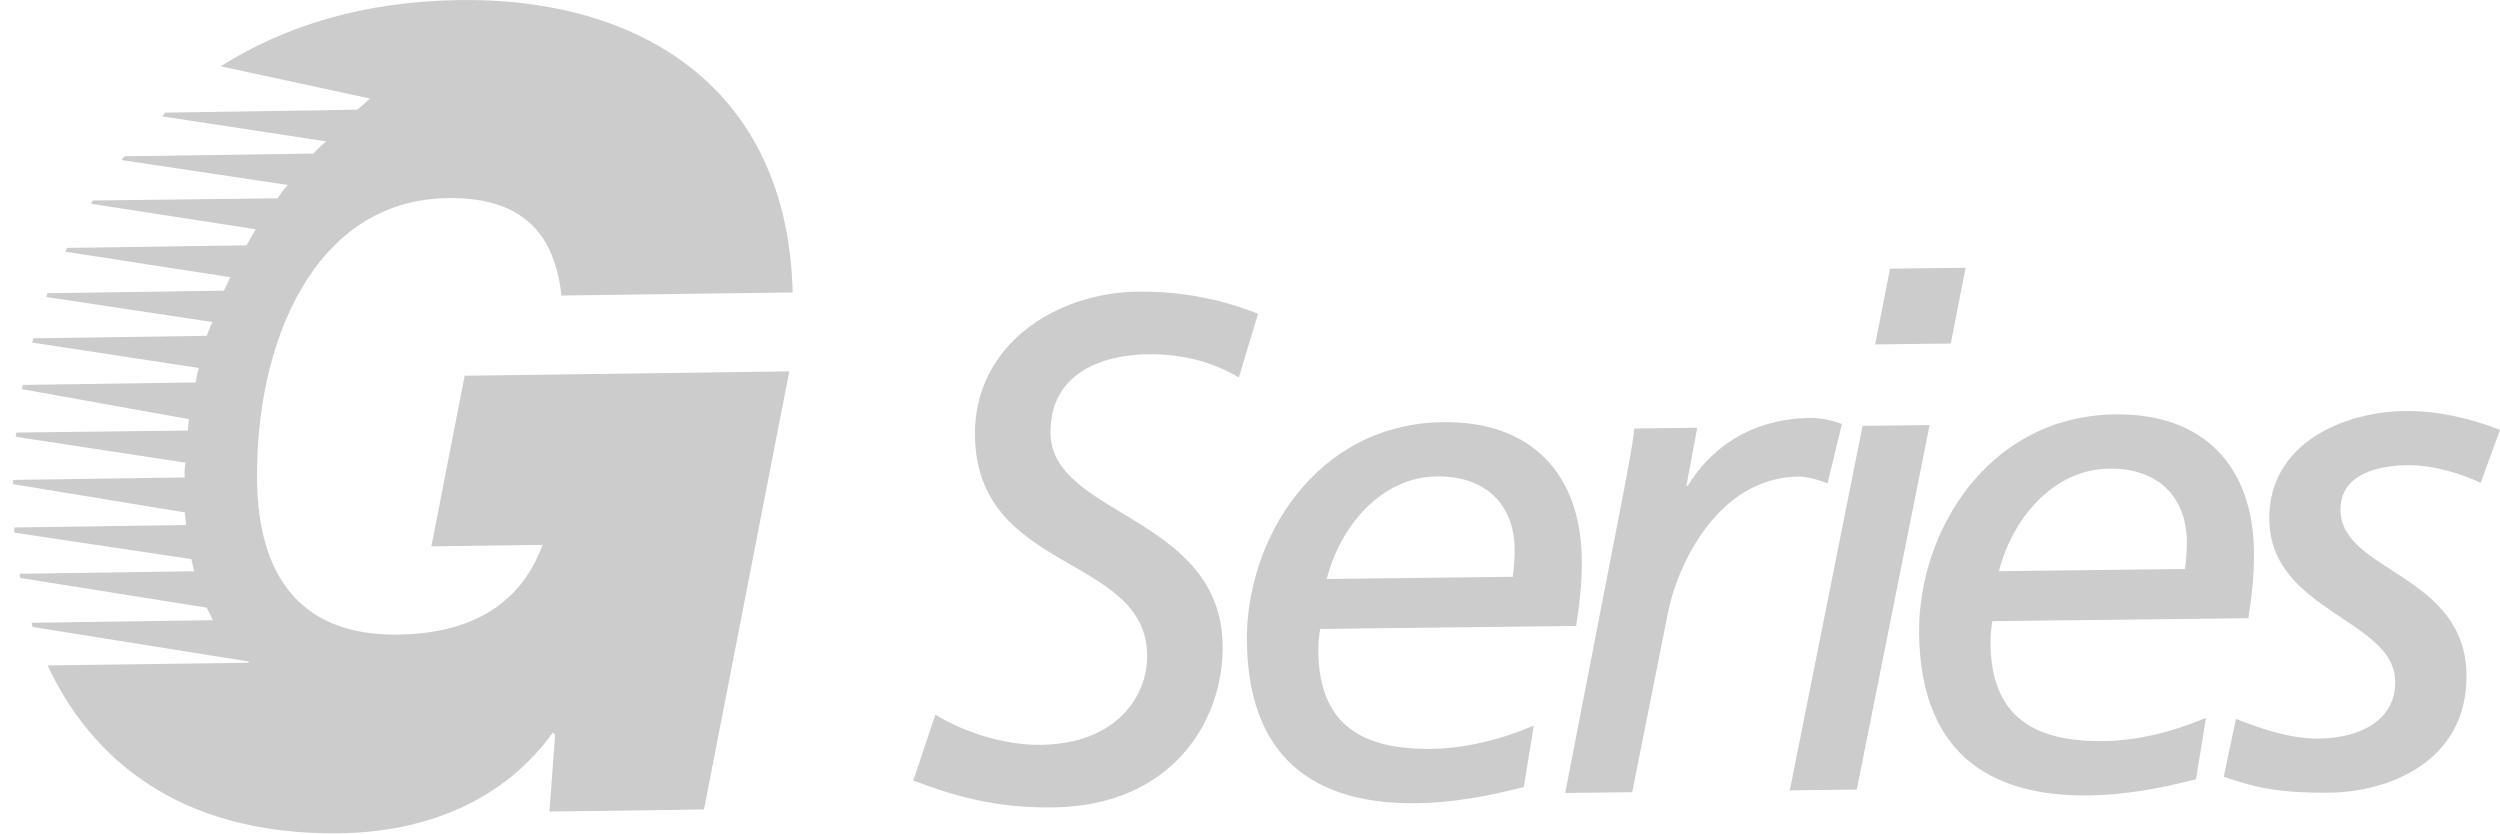
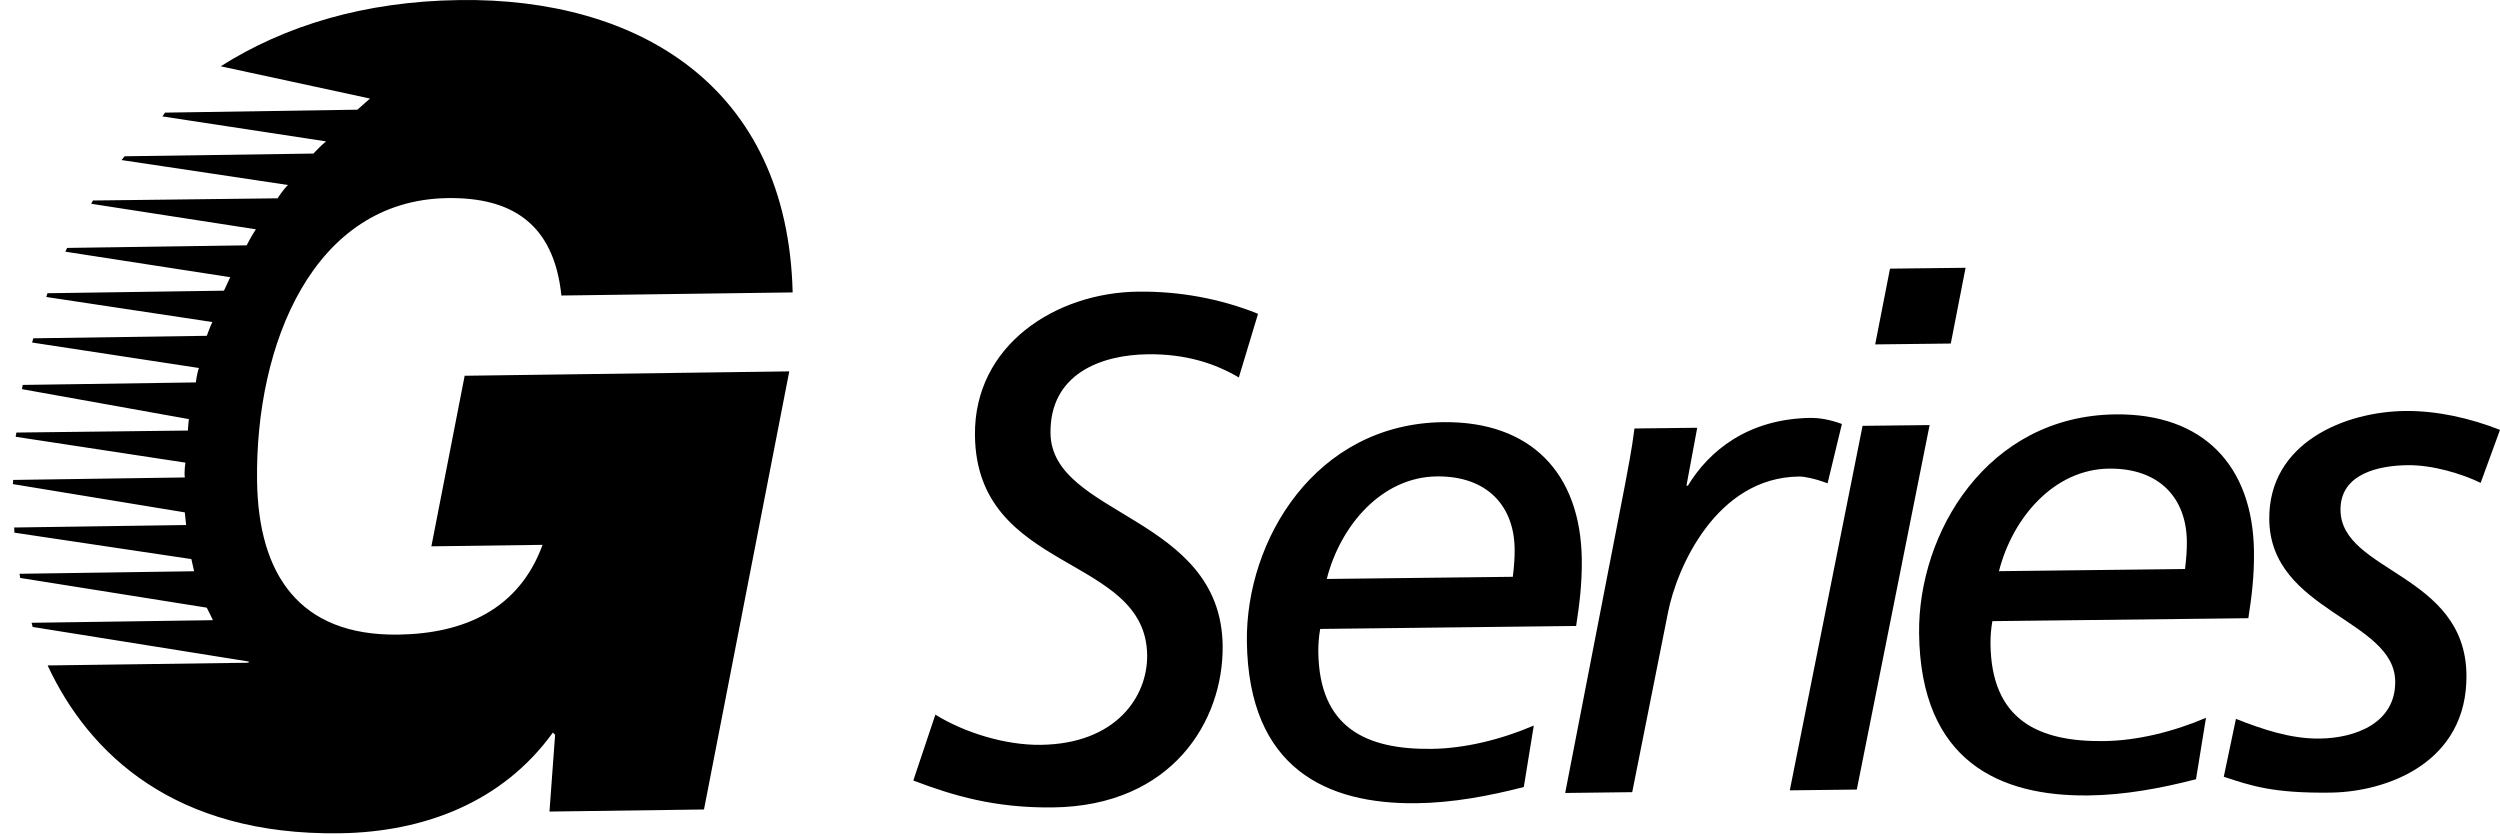
<svg xmlns="http://www.w3.org/2000/svg" width="96" height="32" viewBox="0 0 96 32" fill="none">
-   <path fill-rule="evenodd" clip-rule="evenodd" d="M1.83 25.553L9.536 25.449L9.558 25.404L1.255 24.075L1.212 23.915L8.175 23.815C8.175 23.815 8.117 23.677 7.939 23.334L0.776 22.193L0.751 22.033L7.453 21.936L7.349 21.469L0.553 20.454L0.545 20.256L7.147 20.161L7.096 19.675L0.496 18.59L0.507 18.429L7.098 18.334C7.064 18.145 7.119 17.765 7.119 17.765L0.601 16.772L0.63 16.61L7.216 16.533C7.215 16.439 7.253 16.094 7.253 16.094L0.843 14.943L0.872 14.781L7.52 14.685C7.52 14.685 7.564 14.32 7.64 14.131L1.232 13.153L1.279 12.991L7.941 12.895C7.941 12.895 8.079 12.509 8.156 12.366L1.777 11.404L1.824 11.26L8.599 11.162C8.599 11.162 8.795 10.755 8.84 10.644L2.511 9.665L2.576 9.52L9.471 9.421C9.471 9.421 9.656 9.058 9.826 8.805L3.503 7.825L3.568 7.699L10.659 7.615C10.659 7.615 10.872 7.279 11.059 7.104L4.667 6.146L4.786 6.001L12.036 5.897C12.036 5.897 12.318 5.589 12.521 5.429L6.236 4.47L6.337 4.325L13.724 4.212L14.207 3.784L8.483 2.547L8.469 2.549C10.926 0.992 13.975 0.051 17.649 0.002C24.479 -0.091 30.245 3.29 30.438 11.229L21.558 11.348C21.265 8.534 19.587 7.575 17.196 7.607C12.031 7.676 9.8 13.214 9.871 18.465C9.919 22.05 11.488 24.421 15.287 24.369C17.805 24.335 19.928 23.41 20.834 20.922L16.565 20.979L17.843 14.429L30.308 14.261L27.033 31.084L21.1 31.164L21.316 28.216L21.23 28.131C19.302 30.804 16.286 31.954 13.042 31.998C6.7 32.084 3.419 28.947 1.84 25.578L1.83 25.553ZM47.571 14.494C46.661 13.957 45.534 13.587 44.083 13.604C42.275 13.624 40.313 14.359 40.339 16.631C40.376 19.834 46.892 19.787 46.95 24.797C46.983 27.671 45.022 30.953 40.422 31.005C38.205 31.031 36.611 30.557 35.071 29.972L35.918 27.443C37.049 28.142 38.615 28.617 39.957 28.602C42.859 28.568 44.07 26.747 44.051 25.159C44.007 21.272 37.499 22.032 37.438 16.721C37.397 13.243 40.55 11.236 43.699 11.199C45.287 11.181 46.851 11.464 48.309 12.05L47.571 14.494ZM58.514 30.222C57.176 30.566 55.783 30.828 54.387 30.844C50.992 30.883 47.937 29.55 47.88 24.622C47.836 20.762 50.495 16.268 55.423 16.211C58.79 16.172 60.702 18.176 60.741 21.489C60.751 22.419 60.651 23.215 60.523 24.037L50.695 24.151C50.644 24.441 50.62 24.735 50.623 25.029C50.657 27.958 52.473 28.785 54.965 28.757C56.251 28.742 57.644 28.398 58.897 27.862L58.514 30.222ZM58.092 22.149C58.143 21.738 58.166 21.409 58.162 21.08C58.144 19.438 57.117 18.273 55.173 18.294C53.065 18.318 51.471 20.172 50.948 22.232L58.092 22.149ZM62.404 18.594C62.508 18.017 62.663 17.276 62.763 16.454L65.173 16.426L64.76 18.649H64.815C65.62 17.325 67.112 16.075 69.548 16.047C69.794 16.044 70.233 16.094 70.729 16.281L70.179 18.559C69.685 18.373 69.273 18.295 69.082 18.299C65.906 18.334 64.385 21.802 64.049 23.531L62.677 30.419L60.103 30.45L62.404 18.594ZM71.523 16.352L74.097 16.323L71.301 30.319L68.728 30.349L71.523 16.352ZM74.91 13.192L72.007 13.225L72.576 10.316L75.478 10.283L74.91 13.192ZM84.326 29.923C82.988 30.267 81.595 30.529 80.2 30.545C76.805 30.585 73.75 29.251 73.693 24.323C73.648 20.462 76.307 15.969 81.235 15.912C84.602 15.873 86.515 17.878 86.553 21.19C86.564 22.121 86.464 22.916 86.336 23.739L76.507 23.852C76.456 24.142 76.432 24.435 76.435 24.73C76.469 27.659 78.286 28.486 80.777 28.458C82.064 28.444 83.456 28.099 84.71 27.564L84.326 29.923ZM83.905 21.85C83.956 21.439 83.979 21.11 83.975 20.781C83.956 19.139 82.93 17.973 80.986 17.995C78.878 18.02 77.284 19.873 76.76 21.933L83.905 21.85Z" fill="#CCCCCC" />
-   <path fill-rule="evenodd" clip-rule="evenodd" d="M95.257 18.542C94.541 18.194 93.414 17.851 92.456 17.863C91.334 17.875 89.859 18.193 89.875 19.59C89.903 21.971 94.668 22.026 94.712 25.914C94.751 29.282 91.669 30.412 89.48 30.437C87.262 30.463 86.437 30.171 85.393 29.827L85.86 27.605C86.877 28.003 87.951 28.374 89.072 28.361C90.469 28.345 91.996 27.752 91.976 26.164C91.949 23.782 87.181 23.481 87.14 19.95C87.107 16.993 90.05 15.809 92.35 15.782C93.581 15.768 94.845 16.054 96 16.507L95.257 18.542Z" fill="#CCCCCC" />
+   <path fill-rule="evenodd" clip-rule="evenodd" d="M1.83 25.553L9.536 25.449L9.558 25.404L1.255 24.075L1.212 23.915L8.175 23.815C8.175 23.815 8.117 23.677 7.939 23.334L0.776 22.193L0.751 22.033L7.453 21.936L7.349 21.469L0.553 20.454L0.545 20.256L7.147 20.161L7.096 19.675L0.496 18.59L0.507 18.429L7.098 18.334C7.064 18.145 7.119 17.765 7.119 17.765L0.601 16.772L0.63 16.61L7.216 16.533C7.215 16.439 7.253 16.094 7.253 16.094L0.843 14.943L0.872 14.781L7.52 14.685C7.52 14.685 7.564 14.32 7.64 14.131L1.232 13.153L1.279 12.991L7.941 12.895C7.941 12.895 8.079 12.509 8.156 12.366L1.777 11.404L1.824 11.26L8.599 11.162C8.599 11.162 8.795 10.755 8.84 10.644L2.511 9.665L2.576 9.52L9.471 9.421C9.471 9.421 9.656 9.058 9.826 8.805L3.503 7.825L3.568 7.699L10.659 7.615C10.659 7.615 10.872 7.279 11.059 7.104L4.667 6.146L4.786 6.001L12.036 5.897C12.036 5.897 12.318 5.589 12.521 5.429L6.236 4.47L6.337 4.325L13.724 4.212L14.207 3.784L8.483 2.547L8.469 2.549C10.926 0.992 13.975 0.051 17.649 0.002C24.479 -0.091 30.245 3.29 30.438 11.229L21.558 11.348C21.265 8.534 19.587 7.575 17.196 7.607C12.031 7.676 9.8 13.214 9.871 18.465C9.919 22.05 11.488 24.421 15.287 24.369C17.805 24.335 19.928 23.41 20.834 20.922L16.565 20.979L17.843 14.429L30.308 14.261L27.033 31.084L21.1 31.164L21.316 28.216L21.23 28.131C19.302 30.804 16.286 31.954 13.042 31.998C6.7 32.084 3.419 28.947 1.84 25.578L1.83 25.553ZM47.571 14.494C46.661 13.957 45.534 13.587 44.083 13.604C42.275 13.624 40.313 14.359 40.339 16.631C40.376 19.834 46.892 19.787 46.95 24.797C46.983 27.671 45.022 30.953 40.422 31.005C38.205 31.031 36.611 30.557 35.071 29.972L35.918 27.443C37.049 28.142 38.615 28.617 39.957 28.602C42.859 28.568 44.07 26.747 44.051 25.159C44.007 21.272 37.499 22.032 37.438 16.721C37.397 13.243 40.55 11.236 43.699 11.199C45.287 11.181 46.851 11.464 48.309 12.05L47.571 14.494ZM58.514 30.222C57.176 30.566 55.783 30.828 54.387 30.844C50.992 30.883 47.937 29.55 47.88 24.622C47.836 20.762 50.495 16.268 55.423 16.211C58.79 16.172 60.702 18.176 60.741 21.489C60.751 22.419 60.651 23.215 60.523 24.037L50.695 24.151C50.644 24.441 50.62 24.735 50.623 25.029C50.657 27.958 52.473 28.785 54.965 28.757C56.251 28.742 57.644 28.398 58.897 27.862L58.514 30.222ZM58.092 22.149C58.143 21.738 58.166 21.409 58.162 21.08C58.144 19.438 57.117 18.273 55.173 18.294C53.065 18.318 51.471 20.172 50.948 22.232L58.092 22.149ZM62.404 18.594C62.508 18.017 62.663 17.276 62.763 16.454L65.173 16.426L64.76 18.649H64.815C65.62 17.325 67.112 16.075 69.548 16.047C69.794 16.044 70.233 16.094 70.729 16.281L70.179 18.559C69.685 18.373 69.273 18.295 69.082 18.299C65.906 18.334 64.385 21.802 64.049 23.531L62.677 30.419L60.103 30.45L62.404 18.594ZM71.523 16.352L74.097 16.323L71.301 30.319L68.728 30.349L71.523 16.352ZM74.91 13.192L72.007 13.225L72.576 10.316L75.478 10.283L74.91 13.192ZM84.326 29.923C82.988 30.267 81.595 30.529 80.2 30.545C76.805 30.585 73.75 29.251 73.693 24.323C73.648 20.462 76.307 15.969 81.235 15.912C84.602 15.873 86.515 17.878 86.553 21.19C86.564 22.121 86.464 22.916 86.336 23.739L76.507 23.852C76.456 24.142 76.432 24.435 76.435 24.73C76.469 27.659 78.286 28.486 80.777 28.458C82.064 28.444 83.456 28.099 84.71 27.564L84.326 29.923ZM83.905 21.85C83.956 21.439 83.979 21.11 83.975 20.781C83.956 19.139 82.93 17.973 80.986 17.995C78.878 18.02 77.284 19.873 76.76 21.933L83.905 21.85Z" fill="currentColor" />
+   <path fill-rule="evenodd" clip-rule="evenodd" d="M95.257 18.542C94.541 18.194 93.414 17.851 92.456 17.863C91.334 17.875 89.859 18.193 89.875 19.59C89.903 21.971 94.668 22.026 94.712 25.914C94.751 29.282 91.669 30.412 89.48 30.437C87.262 30.463 86.437 30.171 85.393 29.827L85.86 27.605C86.877 28.003 87.951 28.374 89.072 28.361C90.469 28.345 91.996 27.752 91.976 26.164C91.949 23.782 87.181 23.481 87.14 19.95C87.107 16.993 90.05 15.809 92.35 15.782C93.581 15.768 94.845 16.054 96 16.507L95.257 18.542Z" fill="currentColor" />
</svg>
